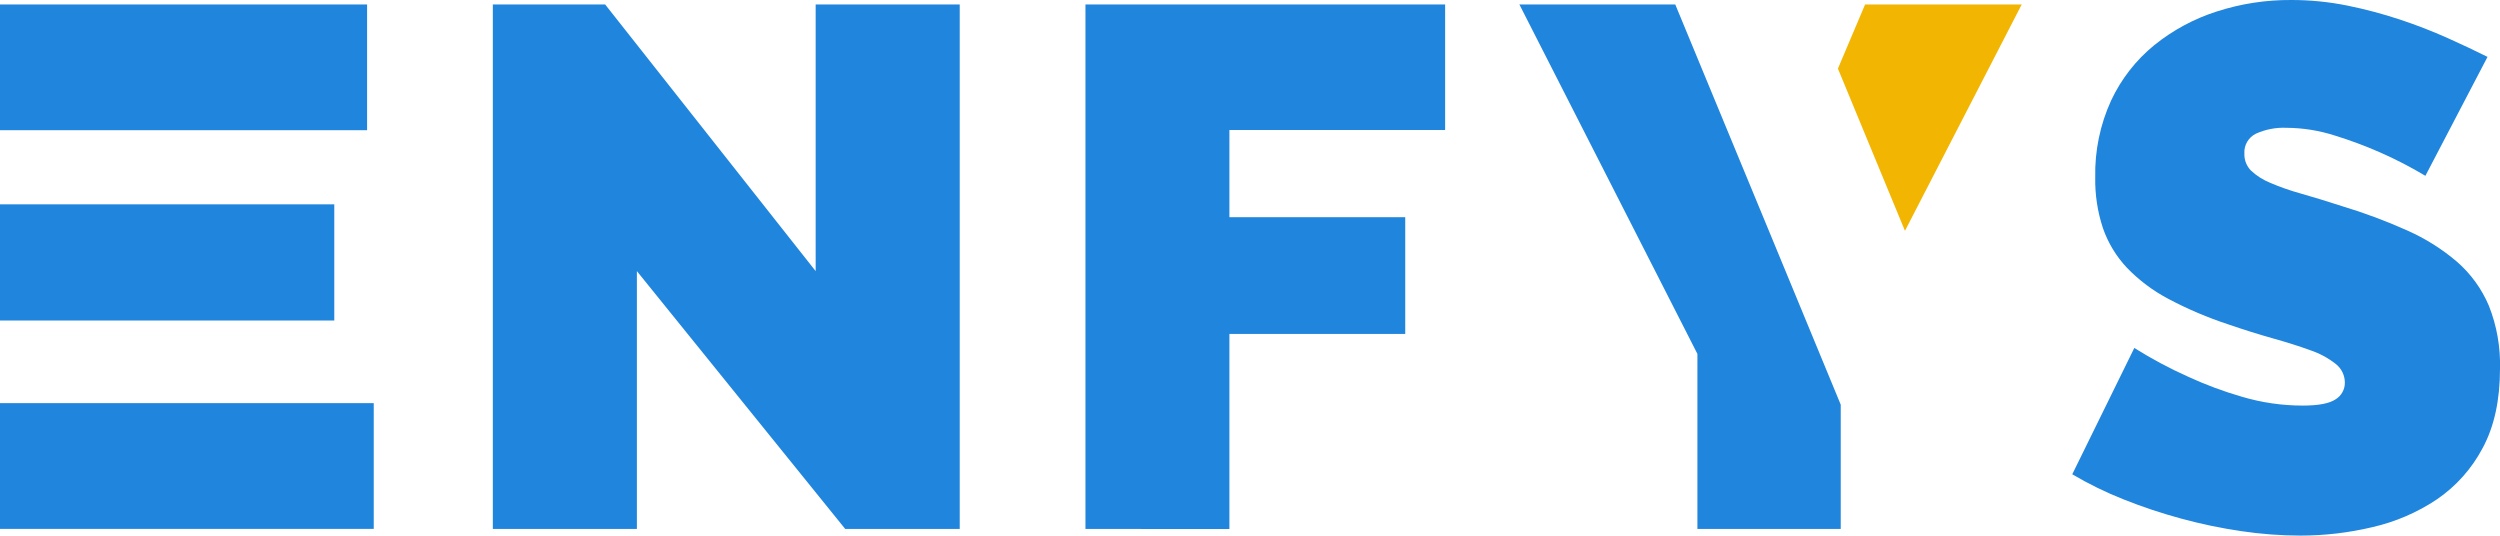
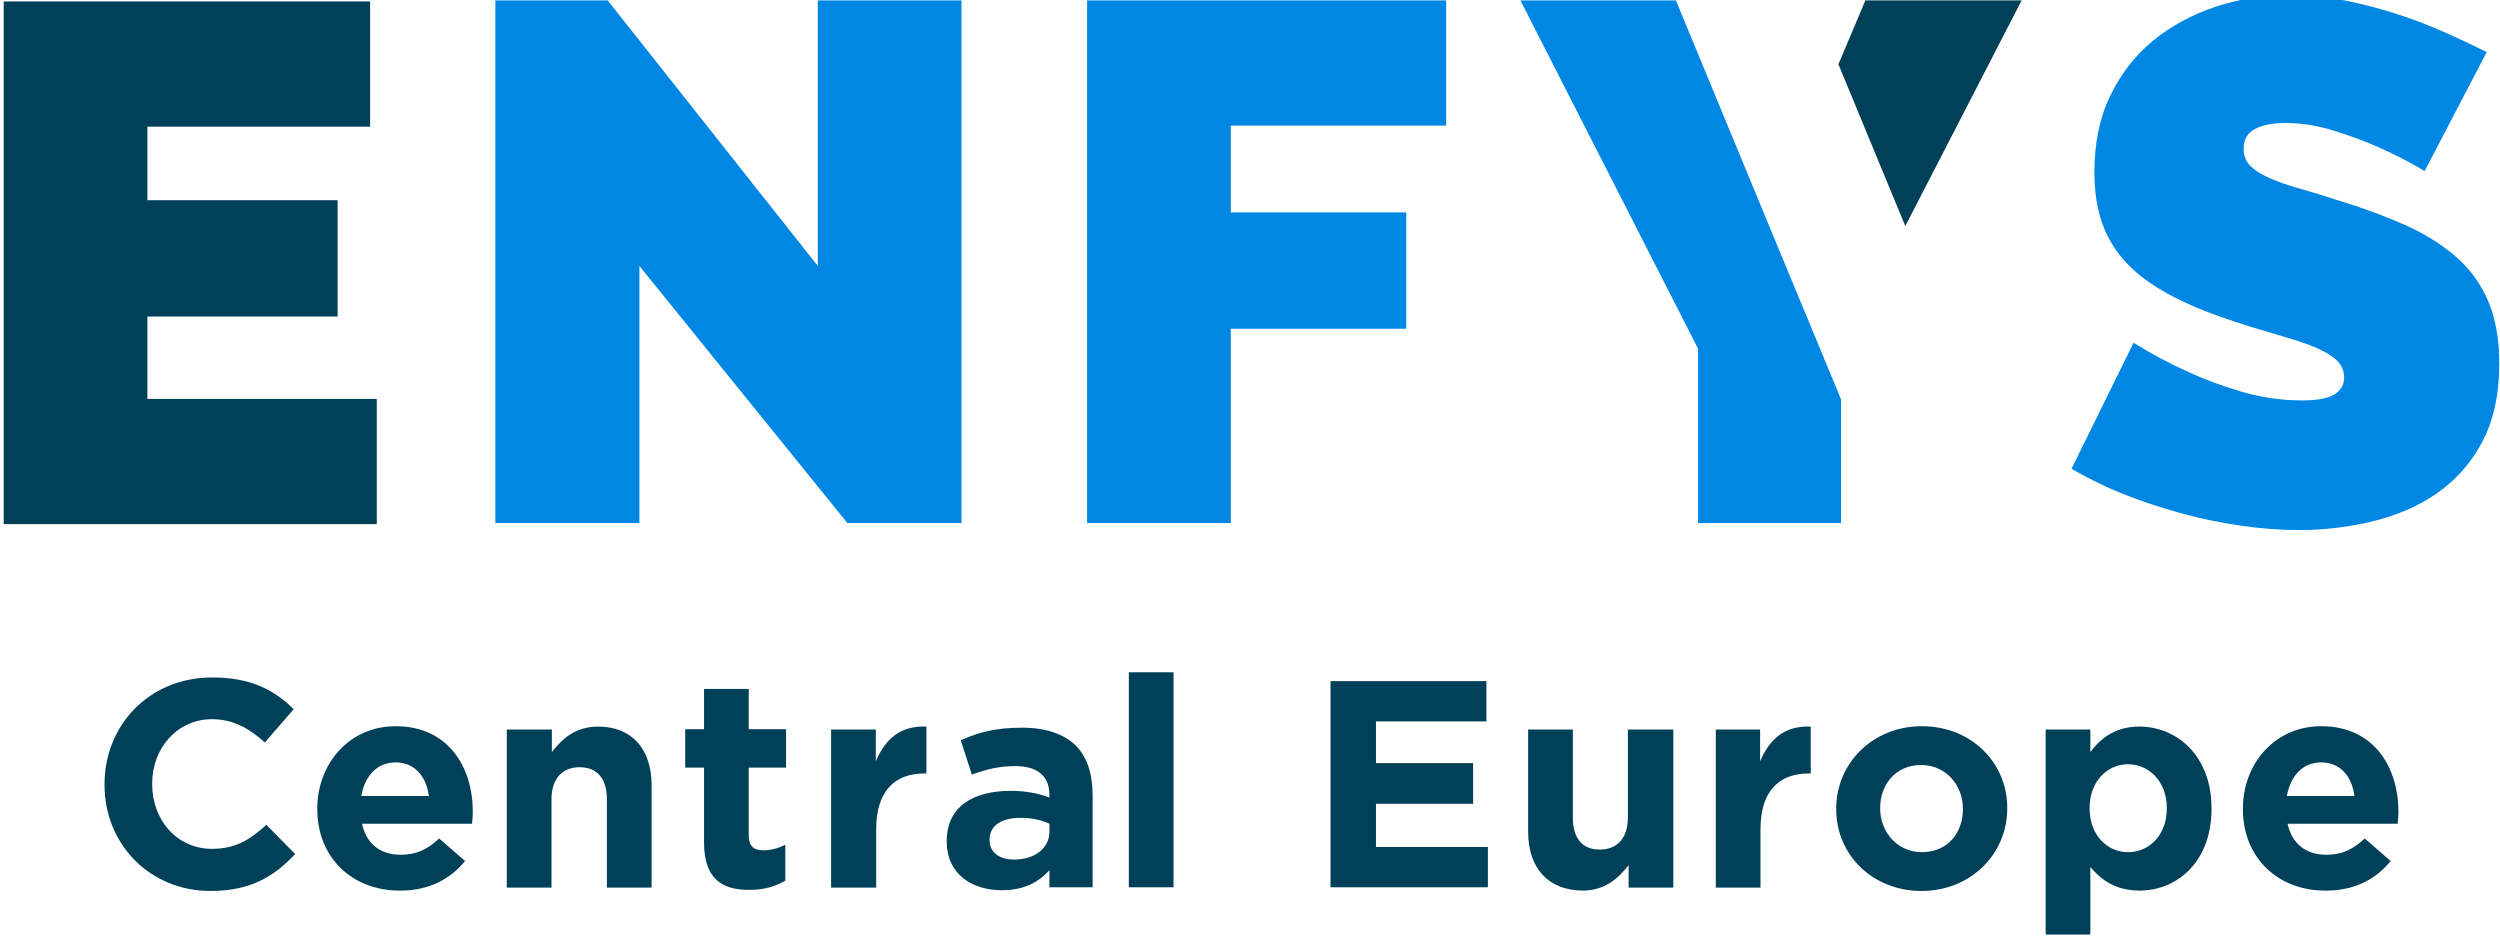
- <svg xmlns="http://www.w3.org/2000/svg" id="Layer_1" data-name="Layer 1" viewBox="0 0 676.81 145">
-   <defs>
-     <style>.cls-1{fill:#2085dd;}.cls-2{fill:#f2b501;}</style>
-   </defs>
-   <path class="cls-1" d="M177.19,73.59v69.8h-39V1.39h30.4l57,72.2V1.39h39v142h-31Z" transform="translate(-4.77 -0.19)" />
-   <path class="cls-1" d="M298.63,143.39V1.39H396v34h-58.4V59h47.6v31.6h-47.6v52.8Z" transform="translate(-4.77 -0.19)" />
-   <path class="cls-2" d="M502.34,18.77,509.7,1.39h42.4L520.49,62.68" transform="translate(-4.77 -0.19)" />
-   <path class="cls-1" d="M503.1,109.74v33.65H464.3V96L416.1,1.39h42.2l25.4,61.4" transform="translate(-4.77 -0.19)" />
-   <path class="cls-1" d="M661.38,47.79a110.08,110.08,0,0,0-12.4-6.4,113.09,113.09,0,0,0-12.1-4.5,43.67,43.67,0,0,0-13.1-2.1,18.13,18.13,0,0,0-8.3,1.6,5.59,5.59,0,0,0-3.1,5.4,6.22,6.22,0,0,0,1.8,4.6,17,17,0,0,0,5.2,3.3,64.56,64.56,0,0,0,8.29,2.9c3.28.93,7,2.07,11.11,3.4a145.85,145.85,0,0,1,17.7,6.6,55.08,55.08,0,0,1,13.5,8.5,32.75,32.75,0,0,1,8.6,11.9,43.09,43.09,0,0,1,3,17q0,12.8-4.7,21.5a38.65,38.65,0,0,1-12.4,13.9,52.36,52.36,0,0,1-17.4,7.5,84.47,84.47,0,0,1-19.5,2.3,110.38,110.38,0,0,1-16-1.2,138,138,0,0,1-16.3-3.4,143.33,143.33,0,0,1-15.6-5.2,99.72,99.72,0,0,1-13.9-6.8l16.8-34.2a118.66,118.66,0,0,0,14.6,7.8,103.21,103.21,0,0,0,14.5,5.4,57.79,57.79,0,0,0,16.5,2.4q6.39,0,8.9-1.7a5.22,5.22,0,0,0,2.5-4.5,6.45,6.45,0,0,0-2.5-5.1,23,23,0,0,0-6.91-3.7q-4.38-1.6-10.09-3.2T608,88a103.69,103.69,0,0,1-16.2-6.9,44.09,44.09,0,0,1-11.2-8.4,30,30,0,0,1-6.5-10.7,41.44,41.44,0,0,1-2.1-13.8,47.66,47.66,0,0,1,4.3-20.8,42.68,42.68,0,0,1,11.7-15,52.3,52.3,0,0,1,16.9-9.1A64.26,64.26,0,0,1,625,.19a76.27,76.27,0,0,1,15.19,1.5,122,122,0,0,1,14.31,3.8,136.16,136.16,0,0,1,12.9,5q6,2.7,10.8,5.1Z" transform="translate(-4.77 -0.19)" />
-   <rect class="cls-1" y="1.21" width="99.38" height="34.04" />
-   <rect class="cls-1" y="109.14" width="101.18" height="34.04" />
-   <rect class="cls-1" y="55.32" width="90.5" height="31.45" />
+ <svg xmlns="http://www.w3.org/2000/svg" xmlns:xlink="http://www.w3.org/1999/xlink" version="1.1" id="Layer_1" x="0px" y="0px" viewBox="0 0 676.8 254" style="enable-background:new 0 0 676.8 254;" xml:space="preserve">
+   <style type="text/css">
+ 	.st0{clip-path:url(#SVGID_2_);}
+ 	.st1{clip-path:url(#SVGID_4_);fill:#0087E4;}
+ 	.st2{clip-path:url(#SVGID_6_);}
+ 	.st3{clip-path:url(#SVGID_8_);fill:#0087E4;}
+ 	.st4{clip-path:url(#SVGID_10_);}
+ 	.st5{clip-path:url(#SVGID_12_);fill:#004058;}
+ 	.st6{clip-path:url(#SVGID_14_);}
+ 	.st7{clip-path:url(#SVGID_16_);fill:#0087E4;}
+ 	.st8{clip-path:url(#SVGID_18_);}
+ 	.st9{clip-path:url(#SVGID_20_);fill:#0087E4;}
+ 	.st10{clip-path:url(#SVGID_22_);}
+ 	.st11{clip-path:url(#SVGID_24_);fill:#004058;}
+ 	.st12{clip-path:url(#SVGID_26_);}
+ 	.st13{clip-path:url(#SVGID_28_);fill:#004058;}
+ 	.st14{clip-path:url(#SVGID_30_);}
+ 	.st15{clip-path:url(#SVGID_32_);fill:#004058;}
+ 	.st16{clip-path:url(#SVGID_34_);}
+ 	.st17{clip-path:url(#SVGID_36_);fill:#004058;}
+ 	.st18{clip-path:url(#SVGID_38_);}
+ 	.st19{clip-path:url(#SVGID_40_);fill:#004058;}
+ 	.st20{clip-path:url(#SVGID_42_);}
+ 	.st21{clip-path:url(#SVGID_44_);fill:#004058;}
+ 	.st22{clip-path:url(#SVGID_46_);}
+ 	.st23{clip-path:url(#SVGID_48_);fill:#004058;}
+ 	.st24{clip-path:url(#SVGID_50_);}
+ 	.st25{clip-path:url(#SVGID_52_);enable-background:new    ;}
+ 	.st26{clip-path:url(#SVGID_54_);}
+ 	.st27{clip-path:url(#SVGID_56_);}
+ 	.st28{clip-path:url(#SVGID_58_);fill:#004058;}
+ 	.st29{clip-path:url(#SVGID_60_);}
+ 	.st30{clip-path:url(#SVGID_62_);fill:#004058;}
+ 	.st31{clip-path:url(#SVGID_64_);}
+ 	.st32{clip-path:url(#SVGID_66_);fill:#004058;}
+ 	.st33{clip-path:url(#SVGID_68_);}
+ 	.st34{clip-path:url(#SVGID_70_);fill:#004058;}
+ 	.st35{clip-path:url(#SVGID_72_);}
+ 	.st36{clip-path:url(#SVGID_74_);fill:#004058;}
+ 	.st37{clip-path:url(#SVGID_76_);}
+ 	.st38{clip-path:url(#SVGID_78_);fill:#004058;}
+ 	.st39{clip-path:url(#SVGID_80_);}
+ 	.st40{clip-path:url(#SVGID_82_);fill:#004058;}
+ </style>
+   <g>
+     <defs>
+       <polygon id="SVGID_1_" points="221.4,0.1 221.4,72 164.5,0.1 134.1,0.1 134.1,141.6 173.1,141.6 173.1,72 229.4,141.6     260.3,141.6 260.3,0.1   " />
+     </defs>
+     <clipPath id="SVGID_2_">
+       <use xlink:href="#SVGID_1_" style="overflow:visible;" />
+     </clipPath>
+     <g class="st0">
+       <defs>
+         <rect id="SVGID_3_" x="1" y="-6.1" width="677.8" height="268.4" />
+       </defs>
+       <clipPath id="SVGID_4_">
+         <use xlink:href="#SVGID_3_" style="overflow:visible;" />
+       </clipPath>
+       <rect x="115" y="-19.1" class="st1" width="164.5" height="179.9" />
+     </g>
+   </g>
+   <g>
+     <defs>
+       <polygon id="SVGID_5_" points="294.3,0.1 294.3,141.6 333.2,141.6 333.2,89 380.7,89 380.7,57.5 333.2,57.5 333.2,34 391.5,34     391.5,0.1   " />
+     </defs>
+     <clipPath id="SVGID_6_">
+       <use xlink:href="#SVGID_5_" style="overflow:visible;" />
+     </clipPath>
+     <g class="st2">
+       <defs>
+         <rect id="SVGID_7_" x="1" y="-6.1" width="677.8" height="268.4" />
+       </defs>
+       <clipPath id="SVGID_8_">
+         <use xlink:href="#SVGID_7_" style="overflow:visible;" />
+       </clipPath>
+       <rect x="275.1" y="-19.1" class="st3" width="135.6" height="179.9" />
+     </g>
+   </g>
+   <g>
+     <defs>
+       <polygon id="SVGID_9_" points="505,0.1 497.7,17.4 515.8,61.2 547.3,0.1   " />
+     </defs>
+     <clipPath id="SVGID_10_">
+       <use xlink:href="#SVGID_9_" style="overflow:visible;" />
+     </clipPath>
+     <g class="st4">
+       <defs>
+         <rect id="SVGID_11_" x="1" y="-6.1" width="677.8" height="268.4" />
+       </defs>
+       <clipPath id="SVGID_12_">
+         <use xlink:href="#SVGID_11_" style="overflow:visible;" />
+       </clipPath>
+       <rect x="478.5" y="-19.1" class="st5" width="88" height="99.4" />
+     </g>
+   </g>
+   <g>
+     <defs>
+       <polygon id="SVGID_13_" points="411.6,0.1 459.7,94.4 459.7,141.6 498.4,141.6 498.4,108.1 479,61.3 453.7,0.1   " />
+     </defs>
+     <clipPath id="SVGID_14_">
+       <use xlink:href="#SVGID_13_" style="overflow:visible;" />
+     </clipPath>
+     <g class="st6">
+       <defs>
+         <rect id="SVGID_15_" x="1" y="-6.1" width="677.8" height="268.4" />
+       </defs>
+       <clipPath id="SVGID_16_">
+         <use xlink:href="#SVGID_15_" style="overflow:visible;" />
+       </clipPath>
+       <rect x="392.4" y="-19.1" class="st7" width="125.2" height="179.9" />
+     </g>
+   </g>
+   <g>
+     <defs>
+       <path id="SVGID_17_" d="M656.4,46.3c-4-2.4-8.1-4.5-12.4-6.4c-3.6-1.6-7.6-3.1-12.1-4.5c-4.5-1.4-8.8-2.1-13.1-2.1    c-3.5,0-6.2,0.5-8.3,1.6c-2.1,1.1-3.1,2.9-3.1,5.4c0,1.9,0.6,3.4,1.8,4.6c1.2,1.2,2.9,2.3,5.2,3.3c2.3,1,5,2,8.3,2.9    c3.3,0.9,7,2.1,11.1,3.4c6.5,2,12.4,4.2,17.7,6.6c5.3,2.4,9.7,5.2,13.5,8.5c3.7,3.3,6.6,7.2,8.6,11.9c2,4.7,3,10.3,3,16.9    c0,8.5-1.6,15.6-4.7,21.4c-3.1,5.8-7.3,10.4-12.4,13.9c-5.1,3.5-10.9,5.9-17.4,7.5c-6.5,1.5-12.9,2.3-19.5,2.3    c-5.2,0-10.5-0.4-16-1.2c-5.5-0.8-10.9-1.9-16.3-3.4c-5.4-1.5-10.6-3.2-15.6-5.2c-5-2-9.6-4.3-13.9-6.8l16.8-34.1    c4.7,2.9,9.5,5.5,14.6,7.8c4.3,2,9.1,3.8,14.5,5.4c5.4,1.6,10.9,2.4,16.5,2.4c4.3,0,7.2-0.6,8.9-1.7c1.7-1.1,2.5-2.6,2.5-4.5    c0-2-0.8-3.7-2.5-5.1c-1.7-1.4-4-2.6-6.9-3.7c-2.9-1.1-6.3-2.1-10.1-3.2c-3.8-1.1-7.8-2.3-12.1-3.8c-6.3-2.1-11.6-4.4-16.2-6.9    c-4.5-2.5-8.2-5.2-11.2-8.4c-2.9-3.1-5.1-6.7-6.5-10.7c-1.4-4-2.1-8.6-2.1-13.8c0-7.8,1.4-14.8,4.3-20.7c2.9-6,6.8-11,11.7-15    c4.9-4,10.6-7,16.9-9.1c6.3-2.1,13-3.1,20.1-3.1c5.2,0,10.2,0.5,15.2,1.5c4.9,1,9.7,2.3,14.3,3.8c4.6,1.5,8.9,3.2,12.9,5    c4,1.8,7.6,3.5,10.8,5.1L656.4,46.3z" />
+     </defs>
+     <clipPath id="SVGID_18_">
+       <use xlink:href="#SVGID_17_" style="overflow:visible;" />
+     </clipPath>
+     <g class="st8">
+       <defs>
+         <rect id="SVGID_19_" x="1" y="-6.1" width="677.8" height="268.4" />
+       </defs>
+       <clipPath id="SVGID_20_">
+         <use xlink:href="#SVGID_19_" style="overflow:visible;" />
+       </clipPath>
+       <rect x="541.8" y="-20.3" class="st9" width="153.9" height="182.9" />
+     </g>
+   </g>
+   <g>
+     <defs>
+       <polygon id="SVGID_21_" points="102,108 102,141.9 1,141.9 1,0.4 100.2,0.4 100.2,34.3 39.9,34.3 39.9,54.2 91.4,54.2 91.4,85.7     39.9,85.7 39.9,108   " />
+     </defs>
+     <clipPath id="SVGID_22_">
+       <use xlink:href="#SVGID_21_" style="overflow:visible;" />
+     </clipPath>
+     <g class="st10">
+       <defs>
+         <rect id="SVGID_23_" x="1" y="-6.1" width="677.8" height="268.4" />
+       </defs>
+       <clipPath id="SVGID_24_">
+         <use xlink:href="#SVGID_23_" style="overflow:visible;" />
+       </clipPath>
+       <rect x="-18.2" y="-18.8" class="st11" width="139.4" height="179.9" />
+     </g>
+   </g>
+   <g>
+     <defs>
+       <path id="SVGID_25_" d="M28.3,212.5v-0.2c0-15.9,12-28.9,29.2-28.9c10.5,0,16.9,3.5,22,8.6l-7.8,9c-4.3-3.9-8.7-6.3-14.3-6.3    c-9.4,0-16.2,7.8-16.2,17.4v0.2c0,9.6,6.6,17.5,16.2,17.5c6.4,0,10.3-2.5,14.7-6.5l7.8,7.9c-5.7,6.1-12.1,10-22.9,10    C40.5,241.2,28.3,228.5,28.3,212.5" />
+     </defs>
+     <clipPath id="SVGID_26_">
+       <use xlink:href="#SVGID_25_" style="overflow:visible;" />
+     </clipPath>
+     <g class="st12">
+       <defs>
+         <rect id="SVGID_27_" x="1" y="-6.1" width="677.8" height="268.4" />
+       </defs>
+       <clipPath id="SVGID_28_">
+         <use xlink:href="#SVGID_27_" style="overflow:visible;" />
+       </clipPath>
+       <rect x="9.1" y="164.3" class="st13" width="90" height="96.1" />
+     </g>
+   </g>
+   <g>
+     <defs>
+       <path id="SVGID_29_" d="M85.9,219.1v-0.2c0-12.2,8.7-22.3,21.2-22.3c14.3,0,20.9,11.1,20.9,23.2c0,1-0.1,2.1-0.2,3.2H98    c1.2,5.5,5,8.4,10.5,8.4c4.1,0,7-1.3,10.4-4.4l7,6.1c-4,4.9-9.8,8-17.5,8C95.4,241.2,85.9,232.2,85.9,219.1z M116.1,215.5    c-0.7-5.4-3.9-9.1-9-9.1c-5,0-8.3,3.6-9.3,9.1H116.1z" />
+     </defs>
+     <clipPath id="SVGID_30_">
+       <use xlink:href="#SVGID_29_" style="overflow:visible;" />
+     </clipPath>
+     <g class="st14">
+       <defs>
+         <rect id="SVGID_31_" x="1" y="-6.1" width="677.8" height="268.4" />
+       </defs>
+       <clipPath id="SVGID_32_">
+         <use xlink:href="#SVGID_31_" style="overflow:visible;" />
+       </clipPath>
+       <rect x="66.8" y="177.5" class="st15" width="80.4" height="82.9" />
+     </g>
+   </g>
+   <g>
+     <defs>
+       <path id="SVGID_33_" d="M137.3,197.5h12.1v6.1c2.8-3.6,6.4-6.9,12.5-6.9c9.2,0,14.5,6.1,14.5,15.9v27.7h-12.1v-23.9    c0-5.7-2.7-8.7-7.4-8.7c-4.6,0-7.6,3-7.6,8.7v23.9h-12.1V197.5z" />
+     </defs>
+     <clipPath id="SVGID_34_">
+       <use xlink:href="#SVGID_33_" style="overflow:visible;" />
+     </clipPath>
+     <g class="st16">
+       <defs>
+         <rect id="SVGID_35_" x="1" y="-6.1" width="677.8" height="268.4" />
+       </defs>
+       <clipPath id="SVGID_36_">
+         <use xlink:href="#SVGID_35_" style="overflow:visible;" />
+       </clipPath>
+       <rect x="118.1" y="177.5" class="st17" width="77.6" height="81.9" />
+     </g>
+   </g>
+   <g>
+     <defs>
+       <path id="SVGID_37_" d="M190.6,228.1v-20.3h-5.1v-10.4h5.1v-10.9h12.1v10.9h10.1v10.4h-10.1v18.3c0,2.8,1.2,4.1,3.9,4.1    c2.2,0,4.2-0.6,6-1.5v9.7c-2.6,1.5-5.5,2.5-9.6,2.5C195.6,241,190.6,238,190.6,228.1" />
+     </defs>
+     <clipPath id="SVGID_38_">
+       <use xlink:href="#SVGID_37_" style="overflow:visible;" />
+     </clipPath>
+     <g class="st18">
+       <defs>
+         <rect id="SVGID_39_" x="1" y="-6.1" width="677.8" height="268.4" />
+       </defs>
+       <clipPath id="SVGID_40_">
+         <use xlink:href="#SVGID_39_" style="overflow:visible;" />
+       </clipPath>
+       <rect x="166.3" y="167.4" class="st19" width="65.7" height="92.8" />
+     </g>
+   </g>
+   <g>
+     <defs>
+       <path id="SVGID_41_" d="M225,197.5h12.1v8.6c2.5-5.9,6.5-9.7,13.7-9.4v12.7h-0.6c-8.1,0-13,4.9-13,15.1v15.8H225V197.5z" />
+     </defs>
+     <clipPath id="SVGID_42_">
+       <use xlink:href="#SVGID_41_" style="overflow:visible;" />
+     </clipPath>
+     <g class="st20">
+       <defs>
+         <rect id="SVGID_43_" x="1" y="-6.1" width="677.8" height="268.4" />
+       </defs>
+       <clipPath id="SVGID_44_">
+         <use xlink:href="#SVGID_43_" style="overflow:visible;" />
+       </clipPath>
+       <rect x="205.8" y="177.5" class="st21" width="64.2" height="81.9" />
+     </g>
+   </g>
+   <g>
+     <defs>
+       <path id="SVGID_45_" d="M256.3,227.9v-0.2c0-9.3,7.1-13.6,17.3-13.6c4.3,0,7.4,0.7,10.5,1.8v-0.7c0-5-3.1-7.8-9.2-7.8    c-4.6,0-7.9,0.9-11.8,2.3l-3-9.3c4.7-2.1,9.3-3.4,16.6-3.4c6.6,0,11.4,1.8,14.5,4.8c3.2,3.2,4.6,7.9,4.6,13.6v24.8h-11.7v-4.6    c-3,3.3-7,5.4-12.9,5.4C262.9,241,256.3,236.4,256.3,227.9 M284.1,225.2V223c-2.1-1-4.8-1.6-7.8-1.6c-5.2,0-8.4,2.1-8.4,5.9v0.2    c0,3.3,2.7,5.2,6.6,5.2C280.3,232.7,284.1,229.5,284.1,225.2" />
+     </defs>
+     <clipPath id="SVGID_46_">
+       <use xlink:href="#SVGID_45_" style="overflow:visible;" />
+     </clipPath>
+     <g class="st22">
+       <defs>
+         <rect id="SVGID_47_" x="1" y="-6.1" width="677.8" height="268.4" />
+       </defs>
+       <clipPath id="SVGID_48_">
+         <use xlink:href="#SVGID_47_" style="overflow:visible;" />
+       </clipPath>
+       <rect x="237.1" y="177.8" class="st23" width="77.7" height="82.4" />
+     </g>
+   </g>
+   <g>
+     <defs>
+       <rect id="SVGID_49_" x="1" y="-1.1" width="675.6" height="254.1" />
+     </defs>
+     <clipPath id="SVGID_50_">
+       <use xlink:href="#SVGID_49_" style="overflow:visible;" />
+     </clipPath>
+     <g class="st24">
+       <defs>
+         <rect id="SVGID_51_" x="1" y="-6.1" width="677.8" height="268.4" />
+       </defs>
+       <clipPath id="SVGID_52_">
+         <use xlink:href="#SVGID_51_" style="overflow:visible;" />
+       </clipPath>
+       <g class="st25">
+         <g>
+           <defs>
+             <rect id="SVGID_53_" x="303.9" y="181.8" width="349" height="72.9" />
+           </defs>
+           <clipPath id="SVGID_54_">
+             <use xlink:href="#SVGID_53_" style="overflow:visible;" />
+           </clipPath>
+           <g class="st26">
+             <defs>
+               <rect id="SVGID_55_" x="305.6" y="182" width="12.1" height="58.2" />
+             </defs>
+             <clipPath id="SVGID_56_">
+               <use xlink:href="#SVGID_55_" style="overflow:visible;" />
+             </clipPath>
+             <g class="st27">
+               <defs>
+                 <rect id="SVGID_57_" x="1" y="-2.3" width="678.8" height="256.9" />
+               </defs>
+               <clipPath id="SVGID_58_">
+                 <use xlink:href="#SVGID_57_" style="overflow:visible;" />
+               </clipPath>
+               <rect x="286.4" y="162.8" class="st28" width="50.5" height="96.6" />
+             </g>
+           </g>
+           <g class="st26">
+             <defs>
+               <polygon id="SVGID_59_" points="360.2,184.4 402.4,184.4 402.4,195.3 372.5,195.3 372.5,206.6 398.8,206.6 398.8,217.6         372.5,217.6 372.5,229.3 402.8,229.3 402.8,240.2 360.2,240.2       " />
+             </defs>
+             <clipPath id="SVGID_60_">
+               <use xlink:href="#SVGID_59_" style="overflow:visible;" />
+             </clipPath>
+             <g class="st29">
+               <defs>
+                 <rect id="SVGID_61_" x="1" y="-2.3" width="678.8" height="256.9" />
+               </defs>
+               <clipPath id="SVGID_62_">
+                 <use xlink:href="#SVGID_61_" style="overflow:visible;" />
+               </clipPath>
+               <rect x="341.1" y="165.2" class="st30" width="80.9" height="94.2" />
+             </g>
+           </g>
+           <g class="st26">
+             <defs>
+               <path id="SVGID_63_" d="M413.7,225.2v-27.7h12.1v23.8c0,5.8,2.7,8.7,7.3,8.7c4.6,0,7.6-3,7.6-8.7v-23.8H453v42.8h-12.1v-6.1        c-2.8,3.6-6.4,6.9-12.5,6.9C419.1,241,413.7,235,413.7,225.2" />
+             </defs>
+             <clipPath id="SVGID_64_">
+               <use xlink:href="#SVGID_63_" style="overflow:visible;" />
+             </clipPath>
+             <g class="st31">
+               <defs>
+                 <rect id="SVGID_65_" x="1" y="-2.3" width="678.8" height="256.9" />
+               </defs>
+               <clipPath id="SVGID_66_">
+                 <use xlink:href="#SVGID_65_" style="overflow:visible;" />
+               </clipPath>
+               <rect x="394.6" y="178.3" class="st32" width="77.6" height="81.9" />
+             </g>
+           </g>
+           <g class="st26">
+             <defs>
+               <path id="SVGID_67_" d="M464.4,197.5h12.1v8.6c2.5-5.9,6.5-9.7,13.7-9.4v12.7h-0.6c-8.1,0-13,4.9-13,15.1v15.8h-12.1V197.5z" />
+             </defs>
+             <clipPath id="SVGID_68_">
+               <use xlink:href="#SVGID_67_" style="overflow:visible;" />
+             </clipPath>
+             <g class="st33">
+               <defs>
+                 <rect id="SVGID_69_" x="1" y="-2.3" width="678.8" height="256.9" />
+               </defs>
+               <clipPath id="SVGID_70_">
+                 <use xlink:href="#SVGID_69_" style="overflow:visible;" />
+               </clipPath>
+               <rect x="445.2" y="177.5" class="st34" width="64.2" height="81.9" />
+             </g>
+           </g>
+           <g class="st26">
+             <defs>
+               <path id="SVGID_71_" d="M497.1,219.1v-0.2c0-12.3,9.9-22.3,23.2-22.3c13.3,0,23.1,9.8,23.1,22.1v0.2        c0,12.3-9.9,22.3-23.2,22.3C506.9,241.2,497.1,231.4,497.1,219.1 M531.4,219.1v-0.2c0-6.3-4.6-11.8-11.3-11.8        c-6.9,0-11.1,5.3-11.1,11.6v0.2c0,6.3,4.6,11.8,11.3,11.8C527.3,230.7,531.4,225.4,531.4,219.1" />
+             </defs>
+             <clipPath id="SVGID_72_">
+               <use xlink:href="#SVGID_71_" style="overflow:visible;" />
+             </clipPath>
+             <g class="st35">
+               <defs>
+                 <rect id="SVGID_73_" x="1" y="-2.3" width="678.8" height="256.9" />
+               </defs>
+               <clipPath id="SVGID_74_">
+                 <use xlink:href="#SVGID_73_" style="overflow:visible;" />
+               </clipPath>
+               <rect x="477.9" y="177.5" class="st36" width="84.7" height="82.9" />
+             </g>
+           </g>
+           <g class="st26">
+             <defs>
+               <path id="SVGID_75_" d="M553.8,197.5h12.1v6.1c3-4,7-6.9,13.3-6.9c10,0,19.5,7.8,19.5,22.1v0.2c0,14.3-9.3,22.1-19.5,22.1        c-6.5,0-10.5-3-13.3-6.4V253h-12.1V197.5z M586.6,218.9v-0.2c0-7.1-4.8-11.8-10.5-11.8c-5.7,0-10.4,4.7-10.4,11.8v0.2        c0,7.1,4.7,11.8,10.4,11.8C581.8,230.7,586.6,226.1,586.6,218.9z" />
+             </defs>
+             <clipPath id="SVGID_76_">
+               <use xlink:href="#SVGID_75_" style="overflow:visible;" />
+             </clipPath>
+             <g class="st37">
+               <defs>
+                 <rect id="SVGID_77_" x="1" y="-2.3" width="678.8" height="256.9" />
+               </defs>
+               <clipPath id="SVGID_78_">
+                 <use xlink:href="#SVGID_77_" style="overflow:visible;" />
+               </clipPath>
+               <rect x="534.6" y="177.5" class="st38" width="83.3" height="94.7" />
+             </g>
+           </g>
+           <g class="st26">
+             <defs>
+               <path id="SVGID_79_" d="M607.2,219.1v-0.2c0-12.2,8.7-22.3,21.2-22.3c14.3,0,20.9,11.1,20.9,23.2c0,1-0.1,2.1-0.2,3.2h-29.8        c1.2,5.5,5,8.4,10.5,8.4c4.1,0,7-1.3,10.4-4.4l7,6.1c-4,4.9-9.7,8-17.5,8C616.7,241.2,607.2,232.2,607.2,219.1z M637.4,215.5        c-0.7-5.4-3.9-9.1-9-9.1c-5,0-8.3,3.6-9.3,9.1H637.4z" />
+             </defs>
+             <clipPath id="SVGID_80_">
+               <use xlink:href="#SVGID_79_" style="overflow:visible;" />
+             </clipPath>
+             <g class="st39">
+               <defs>
+                 <rect id="SVGID_81_" x="1" y="-2.3" width="678.8" height="256.9" />
+               </defs>
+               <clipPath id="SVGID_82_">
+                 <use xlink:href="#SVGID_81_" style="overflow:visible;" />
+               </clipPath>
+               <rect x="588" y="177.5" class="st40" width="80.4" height="82.9" />
+             </g>
+           </g>
+         </g>
+       </g>
+     </g>
+   </g>
</svg>
